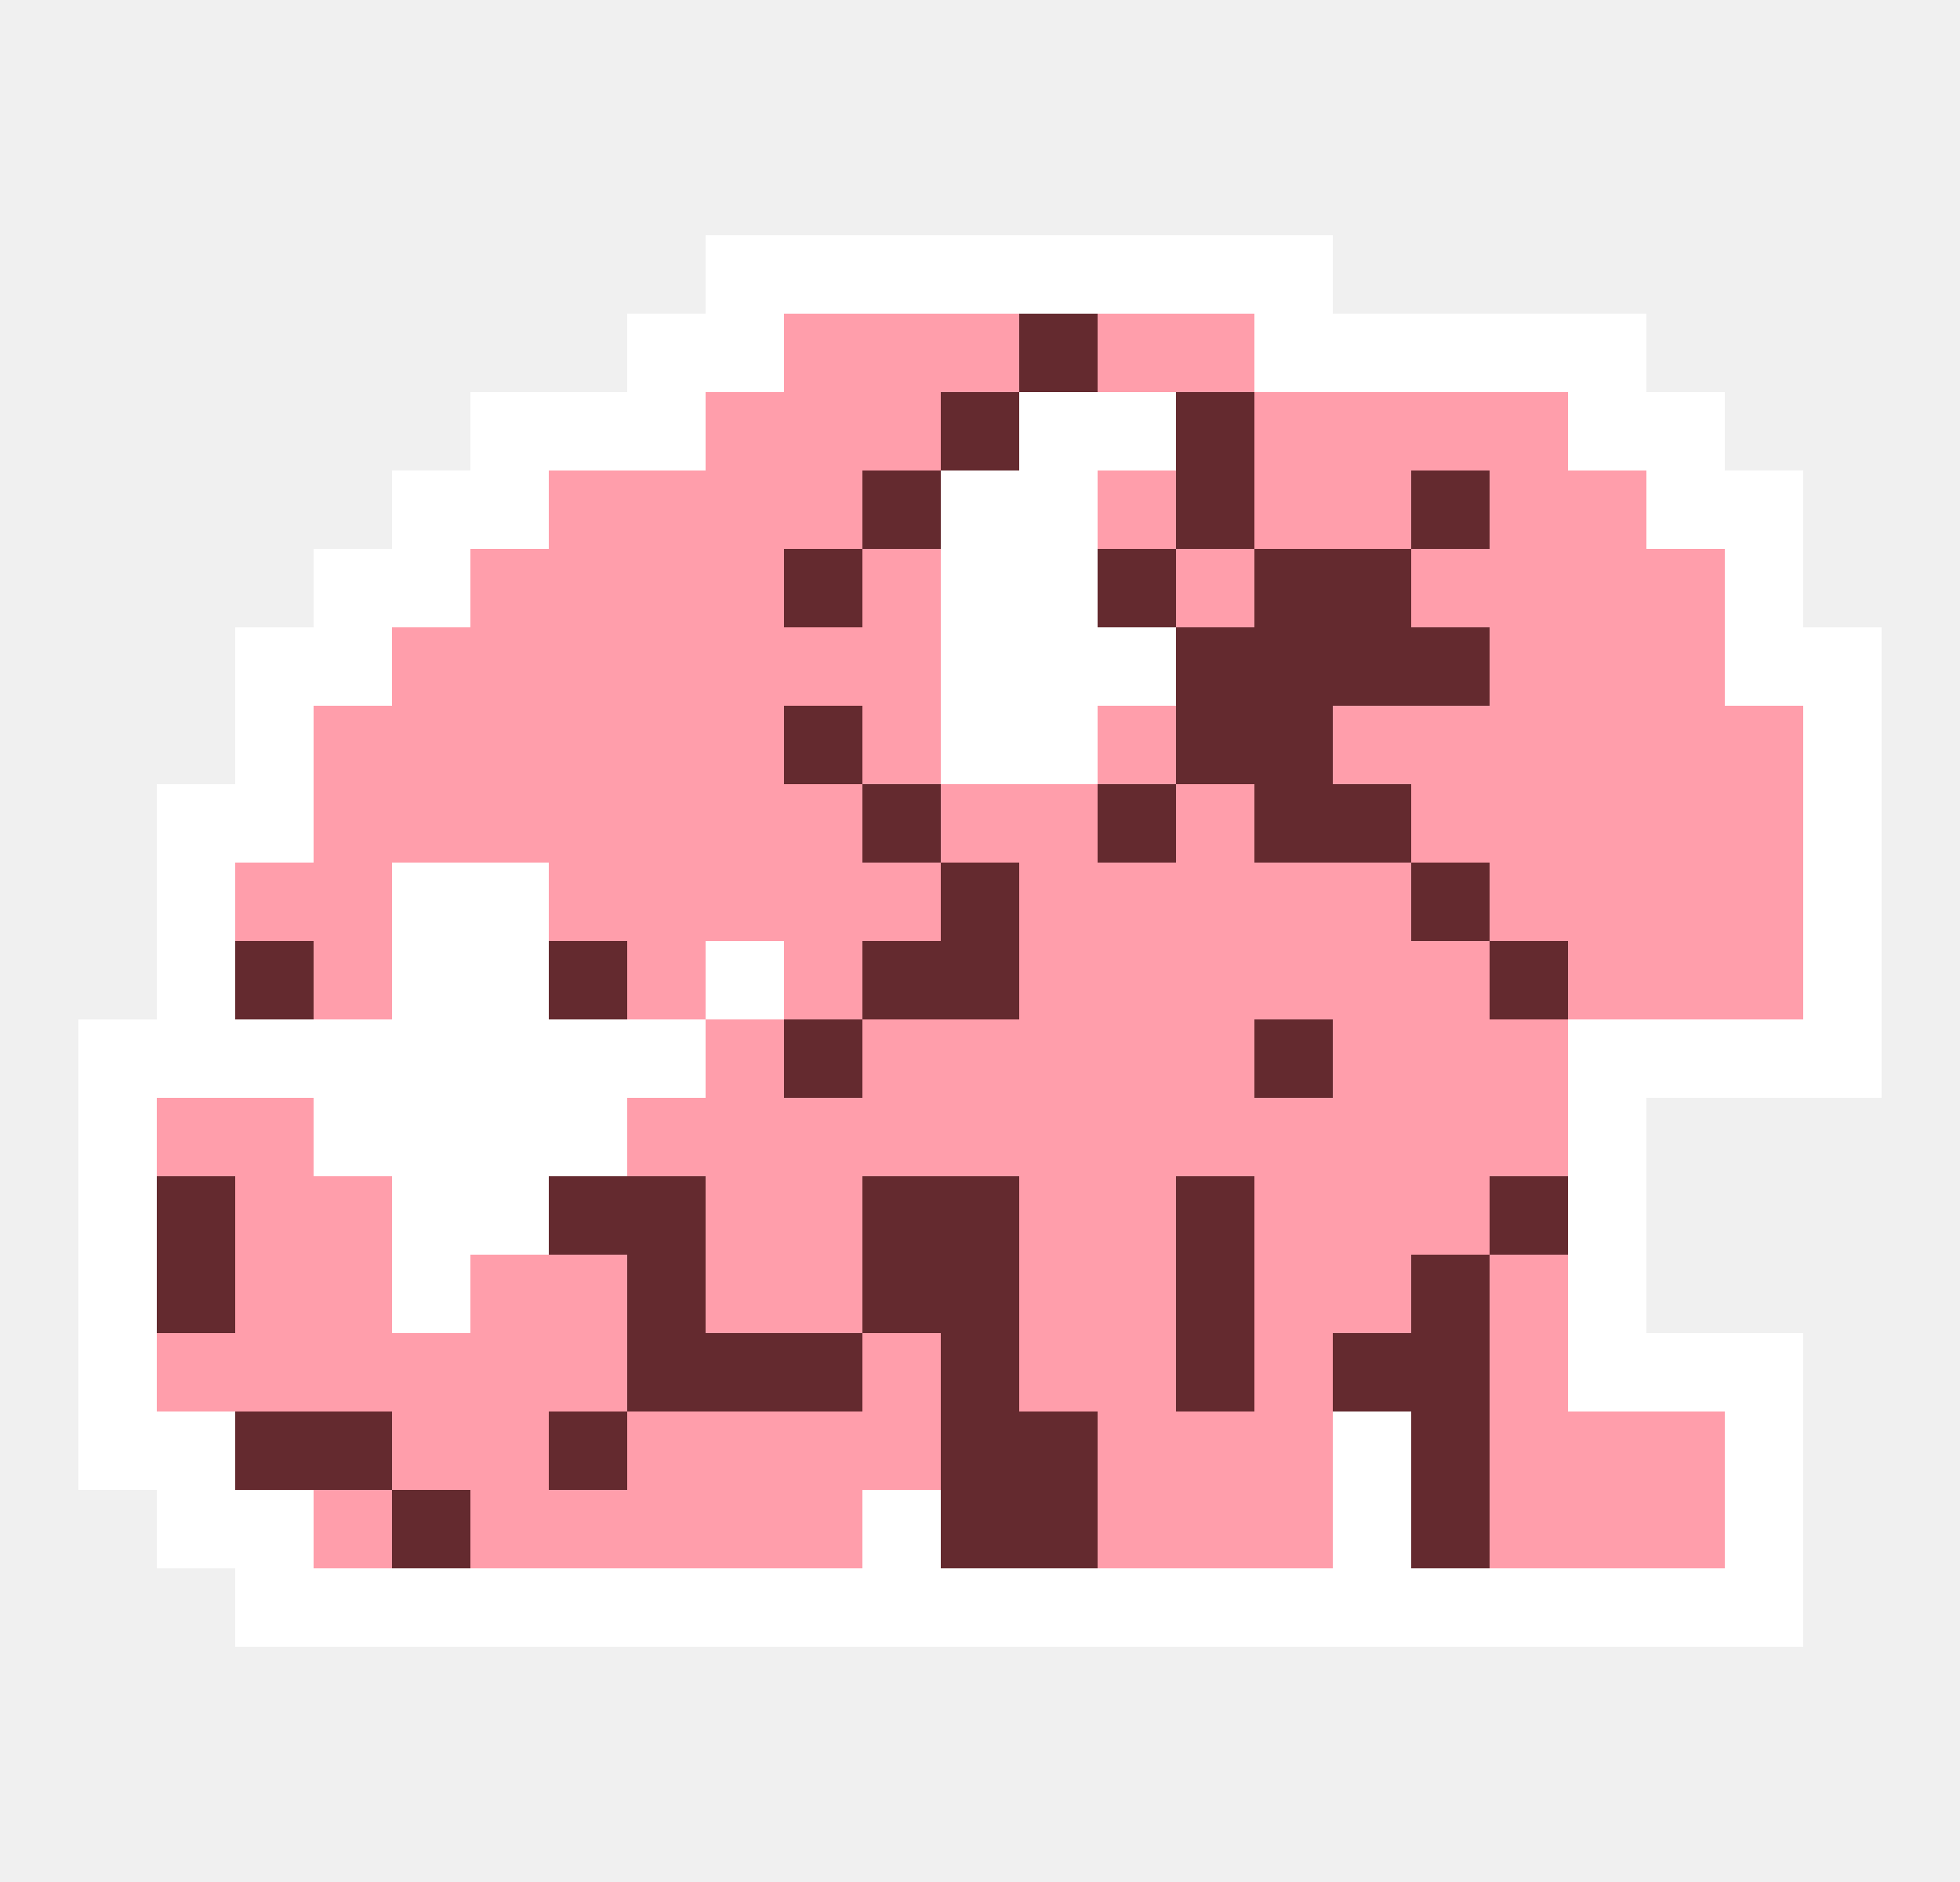
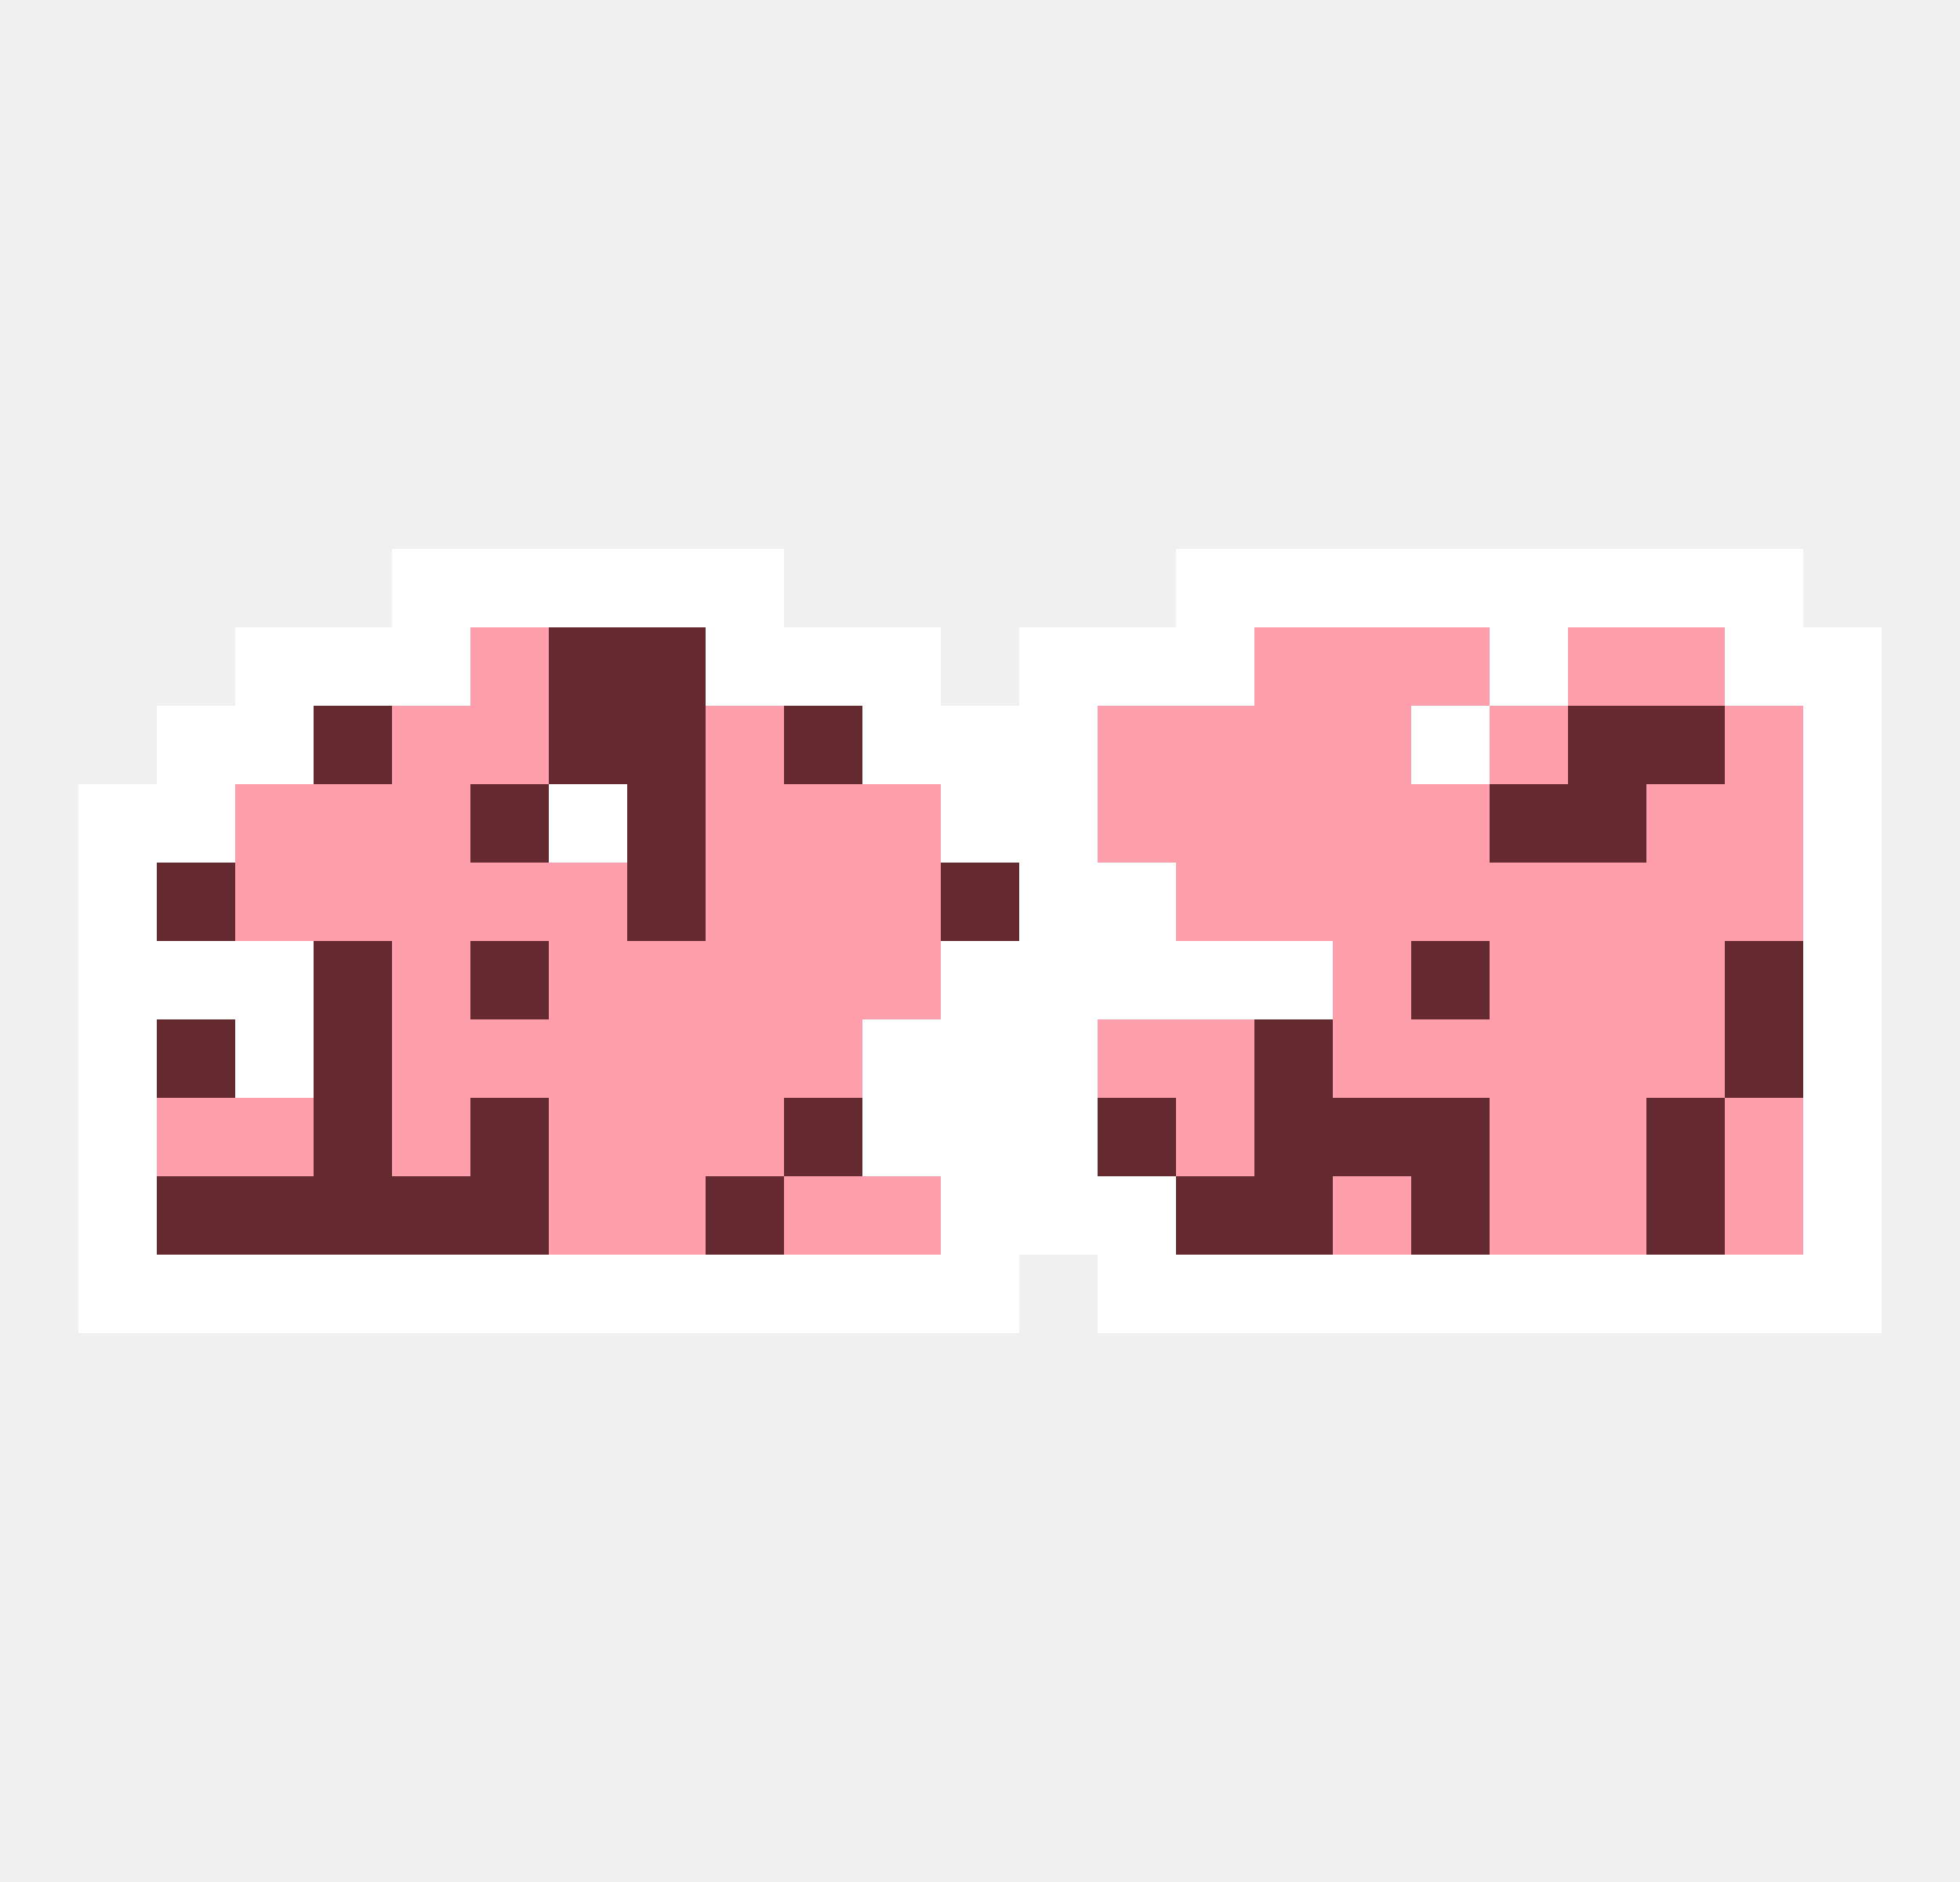
<svg xmlns="http://www.w3.org/2000/svg" width="25" height="24" viewBox="0 0 25 24" fill="none" shape-rendering="crispEdges">
-   <rect x="9" y="3" width="8" height="1" fill="#FFFFFF" />
-   <rect x="8" y="4" width="2" height="1" fill="#FFFFFF" />
-   <rect x="10" y="4" width="3" height="1" fill="#FF9EAB" />
-   <rect x="13" y="4" width="1" height="1" fill="#642A2F" />
-   <rect x="14" y="4" width="2" height="1" fill="#FF9EAB" />
-   <rect x="16" y="4" width="5" height="1" fill="#FFFFFF" />
-   <rect x="6" y="5" width="3" height="1" fill="#FFFFFF" />
-   <rect x="9" y="5" width="3" height="1" fill="#FF9EAB" />
-   <rect x="12" y="5" width="1" height="1" fill="#642A2F" />
-   <rect x="13" y="5" width="2" height="1" fill="#FFFFFF" />
-   <rect x="15" y="5" width="1" height="1" fill="#642A2F" />
-   <rect x="16" y="5" width="4" height="1" fill="#FF9EAB" />
-   <rect x="20" y="5" width="2" height="1" fill="#FFFFFF" />
-   <rect x="5" y="6" width="2" height="1" fill="#FFFFFF" />
-   <rect x="7" y="6" width="4" height="1" fill="#FF9EAB" />
-   <rect x="11" y="6" width="1" height="1" fill="#642A2F" />
-   <rect x="12" y="6" width="2" height="1" fill="#FFFFFF" />
-   <rect x="14" y="6" width="1" height="1" fill="#FF9EAB" />
-   <rect x="15" y="6" width="1" height="1" fill="#642A2F" />
-   <rect x="16" y="6" width="2" height="1" fill="#FF9EAB" />
-   <rect x="18" y="6" width="1" height="1" fill="#642A2F" />
-   <rect x="19" y="6" width="2" height="1" fill="#FF9EAB" />
-   <rect x="21" y="6" width="2" height="1" fill="#FFFFFF" />
-   <rect x="4" y="7" width="2" height="1" fill="#FFFFFF" />
-   <rect x="6" y="7" width="4" height="1" fill="#FF9EAB" />
-   <rect x="10" y="7" width="1" height="1" fill="#642A2F" />
-   <rect x="11" y="7" width="1" height="1" fill="#FF9EAB" />
-   <rect x="12" y="7" width="2" height="1" fill="#FFFFFF" />
-   <rect x="14" y="7" width="1" height="1" fill="#642A2F" />
-   <rect x="15" y="7" width="1" height="1" fill="#FF9EAB" />
-   <rect x="16" y="7" width="2" height="1" fill="#642A2F" />
-   <rect x="18" y="7" width="4" height="1" fill="#FF9EAB" />
-   <rect x="22" y="7" width="1" height="1" fill="#FFFFFF" />
-   <rect x="3" y="8" width="2" height="1" fill="#FFFFFF" />
-   <rect x="5" y="8" width="7" height="1" fill="#FF9EAB" />
-   <rect x="12" y="8" width="3" height="1" fill="#FFFFFF" />
-   <rect x="15" y="8" width="4" height="1" fill="#642A2F" />
-   <rect x="19" y="8" width="3" height="1" fill="#FF9EAB" />
+   <rect x="5" y="7" width="5" height="1" fill="#FFFFFF" />
+   <rect x="15" y="7" width="8" height="1" fill="#FFFFFF" />
+   <rect x="3" y="8" width="3" height="1" fill="#FFFFFF" />
+   <rect x="6" y="8" width="1" height="1" fill="#FF9EAB" />
+   <rect x="7" y="8" width="2" height="1" fill="#642A2F" />
+   <rect x="9" y="8" width="3" height="1" fill="#FFFFFF" />
+   <rect x="13" y="8" width="3" height="1" fill="#FFFFFF" />
+   <rect x="16" y="8" width="3" height="1" fill="#FF9EAB" />
+   <rect x="19" y="8" width="1" height="1" fill="#FFFFFF" />
+   <rect x="20" y="8" width="2" height="1" fill="#FF9EAB" />
  <rect x="22" y="8" width="2" height="1" fill="#FFFFFF" />
-   <rect x="3" y="9" width="1" height="1" fill="#FFFFFF" />
-   <rect x="4" y="9" width="6" height="1" fill="#FF9EAB" />
+   <rect x="2" y="9" width="2" height="1" fill="#FFFFFF" />
+   <rect x="4" y="9" width="1" height="1" fill="#642A2F" />
+   <rect x="5" y="9" width="2" height="1" fill="#FF9EAB" />
+   <rect x="7" y="9" width="2" height="1" fill="#642A2F" />
+   <rect x="9" y="9" width="1" height="1" fill="#FF9EAB" />
  <rect x="10" y="9" width="1" height="1" fill="#642A2F" />
-   <rect x="11" y="9" width="1" height="1" fill="#FF9EAB" />
-   <rect x="12" y="9" width="2" height="1" fill="#FFFFFF" />
-   <rect x="14" y="9" width="1" height="1" fill="#FF9EAB" />
-   <rect x="15" y="9" width="2" height="1" fill="#642A2F" />
-   <rect x="17" y="9" width="6" height="1" fill="#FF9EAB" />
+   <rect x="11" y="9" width="3" height="1" fill="#FFFFFF" />
+   <rect x="14" y="9" width="4" height="1" fill="#FF9EAB" />
+   <rect x="18" y="9" width="1" height="1" fill="#FFFFFF" />
+   <rect x="19" y="9" width="1" height="1" fill="#FF9EAB" />
+   <rect x="20" y="9" width="2" height="1" fill="#642A2F" />
+   <rect x="22" y="9" width="1" height="1" fill="#FF9EAB" />
  <rect x="23" y="9" width="1" height="1" fill="#FFFFFF" />
-   <rect x="2" y="10" width="2" height="1" fill="#FFFFFF" />
-   <rect x="4" y="10" width="7" height="1" fill="#FF9EAB" />
-   <rect x="11" y="10" width="1" height="1" fill="#642A2F" />
-   <rect x="12" y="10" width="2" height="1" fill="#FF9EAB" />
-   <rect x="14" y="10" width="1" height="1" fill="#642A2F" />
-   <rect x="15" y="10" width="1" height="1" fill="#FF9EAB" />
-   <rect x="16" y="10" width="2" height="1" fill="#642A2F" />
-   <rect x="18" y="10" width="5" height="1" fill="#FF9EAB" />
+   <rect x="1" y="10" width="2" height="1" fill="#FFFFFF" />
+   <rect x="3" y="10" width="3" height="1" fill="#FF9EAB" />
+   <rect x="6" y="10" width="1" height="1" fill="#642A2F" />
+   <rect x="7" y="10" width="1" height="1" fill="#FFFFFF" />
+   <rect x="8" y="10" width="1" height="1" fill="#642A2F" />
+   <rect x="9" y="10" width="3" height="1" fill="#FF9EAB" />
+   <rect x="12" y="10" width="2" height="1" fill="#FFFFFF" />
+   <rect x="14" y="10" width="5" height="1" fill="#FF9EAB" />
+   <rect x="19" y="10" width="2" height="1" fill="#642A2F" />
+   <rect x="21" y="10" width="2" height="1" fill="#FF9EAB" />
  <rect x="23" y="10" width="1" height="1" fill="#FFFFFF" />
-   <rect x="2" y="11" width="1" height="1" fill="#FFFFFF" />
-   <rect x="3" y="11" width="2" height="1" fill="#FF9EAB" />
-   <rect x="5" y="11" width="2" height="1" fill="#FFFFFF" />
-   <rect x="7" y="11" width="5" height="1" fill="#FF9EAB" />
+   <rect x="1" y="11" width="1" height="1" fill="#FFFFFF" />
+   <rect x="2" y="11" width="1" height="1" fill="#642A2F" />
+   <rect x="3" y="11" width="5" height="1" fill="#FF9EAB" />
+   <rect x="8" y="11" width="1" height="1" fill="#642A2F" />
+   <rect x="9" y="11" width="3" height="1" fill="#FF9EAB" />
  <rect x="12" y="11" width="1" height="1" fill="#642A2F" />
-   <rect x="13" y="11" width="5" height="1" fill="#FF9EAB" />
-   <rect x="18" y="11" width="1" height="1" fill="#642A2F" />
-   <rect x="19" y="11" width="4" height="1" fill="#FF9EAB" />
+   <rect x="13" y="11" width="2" height="1" fill="#FFFFFF" />
+   <rect x="15" y="11" width="8" height="1" fill="#FF9EAB" />
  <rect x="23" y="11" width="1" height="1" fill="#FFFFFF" />
-   <rect x="2" y="12" width="1" height="1" fill="#FFFFFF" />
-   <rect x="3" y="12" width="1" height="1" fill="#642A2F" />
-   <rect x="4" y="12" width="1" height="1" fill="#FF9EAB" />
-   <rect x="5" y="12" width="2" height="1" fill="#FFFFFF" />
-   <rect x="7" y="12" width="1" height="1" fill="#642A2F" />
-   <rect x="8" y="12" width="1" height="1" fill="#FF9EAB" />
-   <rect x="9" y="12" width="1" height="1" fill="#FFFFFF" />
-   <rect x="10" y="12" width="1" height="1" fill="#FF9EAB" />
-   <rect x="11" y="12" width="2" height="1" fill="#642A2F" />
-   <rect x="13" y="12" width="6" height="1" fill="#FF9EAB" />
-   <rect x="19" y="12" width="1" height="1" fill="#642A2F" />
-   <rect x="20" y="12" width="3" height="1" fill="#FF9EAB" />
+   <rect x="1" y="12" width="3" height="1" fill="#FFFFFF" />
+   <rect x="4" y="12" width="1" height="1" fill="#642A2F" />
+   <rect x="5" y="12" width="1" height="1" fill="#FF9EAB" />
+   <rect x="6" y="12" width="1" height="1" fill="#642A2F" />
+   <rect x="7" y="12" width="5" height="1" fill="#FF9EAB" />
+   <rect x="12" y="12" width="5" height="1" fill="#FFFFFF" />
+   <rect x="17" y="12" width="1" height="1" fill="#FF9EAB" />
+   <rect x="18" y="12" width="1" height="1" fill="#642A2F" />
+   <rect x="19" y="12" width="3" height="1" fill="#FF9EAB" />
+   <rect x="22" y="12" width="1" height="1" fill="#642A2F" />
  <rect x="23" y="12" width="1" height="1" fill="#FFFFFF" />
-   <rect x="1" y="13" width="8" height="1" fill="#FFFFFF" />
-   <rect x="9" y="13" width="1" height="1" fill="#FF9EAB" />
-   <rect x="10" y="13" width="1" height="1" fill="#642A2F" />
-   <rect x="11" y="13" width="5" height="1" fill="#FF9EAB" />
+   <rect x="1" y="13" width="1" height="1" fill="#FFFFFF" />
+   <rect x="2" y="13" width="1" height="1" fill="#642A2F" />
+   <rect x="3" y="13" width="1" height="1" fill="#FFFFFF" />
+   <rect x="4" y="13" width="1" height="1" fill="#642A2F" />
+   <rect x="5" y="13" width="6" height="1" fill="#FF9EAB" />
+   <rect x="11" y="13" width="3" height="1" fill="#FFFFFF" />
+   <rect x="14" y="13" width="2" height="1" fill="#FF9EAB" />
  <rect x="16" y="13" width="1" height="1" fill="#642A2F" />
-   <rect x="17" y="13" width="3" height="1" fill="#FF9EAB" />
-   <rect x="20" y="13" width="4" height="1" fill="#FFFFFF" />
+   <rect x="17" y="13" width="5" height="1" fill="#FF9EAB" />
+   <rect x="22" y="13" width="1" height="1" fill="#642A2F" />
+   <rect x="23" y="13" width="1" height="1" fill="#FFFFFF" />
  <rect x="1" y="14" width="1" height="1" fill="#FFFFFF" />
  <rect x="2" y="14" width="2" height="1" fill="#FF9EAB" />
-   <rect x="4" y="14" width="4" height="1" fill="#FFFFFF" />
-   <rect x="8" y="14" width="12" height="1" fill="#FF9EAB" />
-   <rect x="20" y="14" width="1" height="1" fill="#FFFFFF" />
+   <rect x="4" y="14" width="1" height="1" fill="#642A2F" />
+   <rect x="5" y="14" width="1" height="1" fill="#FF9EAB" />
+   <rect x="6" y="14" width="1" height="1" fill="#642A2F" />
+   <rect x="7" y="14" width="3" height="1" fill="#FF9EAB" />
+   <rect x="10" y="14" width="1" height="1" fill="#642A2F" />
+   <rect x="11" y="14" width="3" height="1" fill="#FFFFFF" />
+   <rect x="14" y="14" width="1" height="1" fill="#642A2F" />
+   <rect x="15" y="14" width="1" height="1" fill="#FF9EAB" />
+   <rect x="16" y="14" width="3" height="1" fill="#642A2F" />
+   <rect x="19" y="14" width="2" height="1" fill="#FF9EAB" />
+   <rect x="21" y="14" width="1" height="1" fill="#642A2F" />
+   <rect x="22" y="14" width="1" height="1" fill="#FF9EAB" />
+   <rect x="23" y="14" width="1" height="1" fill="#FFFFFF" />
  <rect x="1" y="15" width="1" height="1" fill="#FFFFFF" />
-   <rect x="2" y="15" width="1" height="1" fill="#642A2F" />
-   <rect x="3" y="15" width="2" height="1" fill="#FF9EAB" />
-   <rect x="5" y="15" width="2" height="1" fill="#FFFFFF" />
-   <rect x="7" y="15" width="2" height="1" fill="#642A2F" />
-   <rect x="9" y="15" width="2" height="1" fill="#FF9EAB" />
-   <rect x="11" y="15" width="2" height="1" fill="#642A2F" />
-   <rect x="13" y="15" width="2" height="1" fill="#FF9EAB" />
-   <rect x="15" y="15" width="1" height="1" fill="#642A2F" />
-   <rect x="16" y="15" width="3" height="1" fill="#FF9EAB" />
-   <rect x="19" y="15" width="1" height="1" fill="#642A2F" />
-   <rect x="20" y="15" width="1" height="1" fill="#FFFFFF" />
-   <rect x="1" y="16" width="1" height="1" fill="#FFFFFF" />
-   <rect x="2" y="16" width="1" height="1" fill="#642A2F" />
-   <rect x="3" y="16" width="2" height="1" fill="#FF9EAB" />
-   <rect x="5" y="16" width="1" height="1" fill="#FFFFFF" />
-   <rect x="6" y="16" width="2" height="1" fill="#FF9EAB" />
-   <rect x="8" y="16" width="1" height="1" fill="#642A2F" />
-   <rect x="9" y="16" width="2" height="1" fill="#FF9EAB" />
-   <rect x="11" y="16" width="2" height="1" fill="#642A2F" />
-   <rect x="13" y="16" width="2" height="1" fill="#FF9EAB" />
-   <rect x="15" y="16" width="1" height="1" fill="#642A2F" />
-   <rect x="16" y="16" width="2" height="1" fill="#FF9EAB" />
-   <rect x="18" y="16" width="1" height="1" fill="#642A2F" />
-   <rect x="19" y="16" width="1" height="1" fill="#FF9EAB" />
-   <rect x="20" y="16" width="1" height="1" fill="#FFFFFF" />
-   <rect x="1" y="17" width="1" height="1" fill="#FFFFFF" />
-   <rect x="2" y="17" width="6" height="1" fill="#FF9EAB" />
-   <rect x="8" y="17" width="3" height="1" fill="#642A2F" />
-   <rect x="11" y="17" width="1" height="1" fill="#FF9EAB" />
-   <rect x="12" y="17" width="1" height="1" fill="#642A2F" />
-   <rect x="13" y="17" width="2" height="1" fill="#FF9EAB" />
-   <rect x="15" y="17" width="1" height="1" fill="#642A2F" />
-   <rect x="16" y="17" width="1" height="1" fill="#FF9EAB" />
-   <rect x="17" y="17" width="2" height="1" fill="#642A2F" />
-   <rect x="19" y="17" width="1" height="1" fill="#FF9EAB" />
-   <rect x="20" y="17" width="3" height="1" fill="#FFFFFF" />
-   <rect x="1" y="18" width="2" height="1" fill="#FFFFFF" />
-   <rect x="3" y="18" width="2" height="1" fill="#642A2F" />
-   <rect x="5" y="18" width="2" height="1" fill="#FF9EAB" />
-   <rect x="7" y="18" width="1" height="1" fill="#642A2F" />
-   <rect x="8" y="18" width="4" height="1" fill="#FF9EAB" />
-   <rect x="12" y="18" width="2" height="1" fill="#642A2F" />
-   <rect x="14" y="18" width="3" height="1" fill="#FF9EAB" />
-   <rect x="17" y="18" width="1" height="1" fill="#FFFFFF" />
-   <rect x="18" y="18" width="1" height="1" fill="#642A2F" />
-   <rect x="19" y="18" width="3" height="1" fill="#FF9EAB" />
-   <rect x="22" y="18" width="1" height="1" fill="#FFFFFF" />
-   <rect x="2" y="19" width="2" height="1" fill="#FFFFFF" />
-   <rect x="4" y="19" width="1" height="1" fill="#FF9EAB" />
-   <rect x="5" y="19" width="1" height="1" fill="#642A2F" />
-   <rect x="6" y="19" width="5" height="1" fill="#FF9EAB" />
-   <rect x="11" y="19" width="1" height="1" fill="#FFFFFF" />
-   <rect x="12" y="19" width="2" height="1" fill="#642A2F" />
-   <rect x="14" y="19" width="3" height="1" fill="#FF9EAB" />
-   <rect x="17" y="19" width="1" height="1" fill="#FFFFFF" />
-   <rect x="18" y="19" width="1" height="1" fill="#642A2F" />
-   <rect x="19" y="19" width="3" height="1" fill="#FF9EAB" />
-   <rect x="22" y="19" width="1" height="1" fill="#FFFFFF" />
-   <rect x="3" y="20" width="20" height="1" fill="#FFFFFF" />
+   <rect x="2" y="15" width="5" height="1" fill="#642A2F" />
+   <rect x="7" y="15" width="2" height="1" fill="#FF9EAB" />
+   <rect x="9" y="15" width="1" height="1" fill="#642A2F" />
+   <rect x="10" y="15" width="2" height="1" fill="#FF9EAB" />
+   <rect x="12" y="15" width="3" height="1" fill="#FFFFFF" />
+   <rect x="15" y="15" width="2" height="1" fill="#642A2F" />
+   <rect x="17" y="15" width="1" height="1" fill="#FF9EAB" />
+   <rect x="18" y="15" width="1" height="1" fill="#642A2F" />
+   <rect x="19" y="15" width="2" height="1" fill="#FF9EAB" />
+   <rect x="21" y="15" width="1" height="1" fill="#642A2F" />
+   <rect x="22" y="15" width="1" height="1" fill="#FF9EAB" />
+   <rect x="23" y="15" width="1" height="1" fill="#FFFFFF" />
+   <rect x="1" y="16" width="12" height="1" fill="#FFFFFF" />
+   <rect x="14" y="16" width="10" height="1" fill="#FFFFFF" />
</svg>
